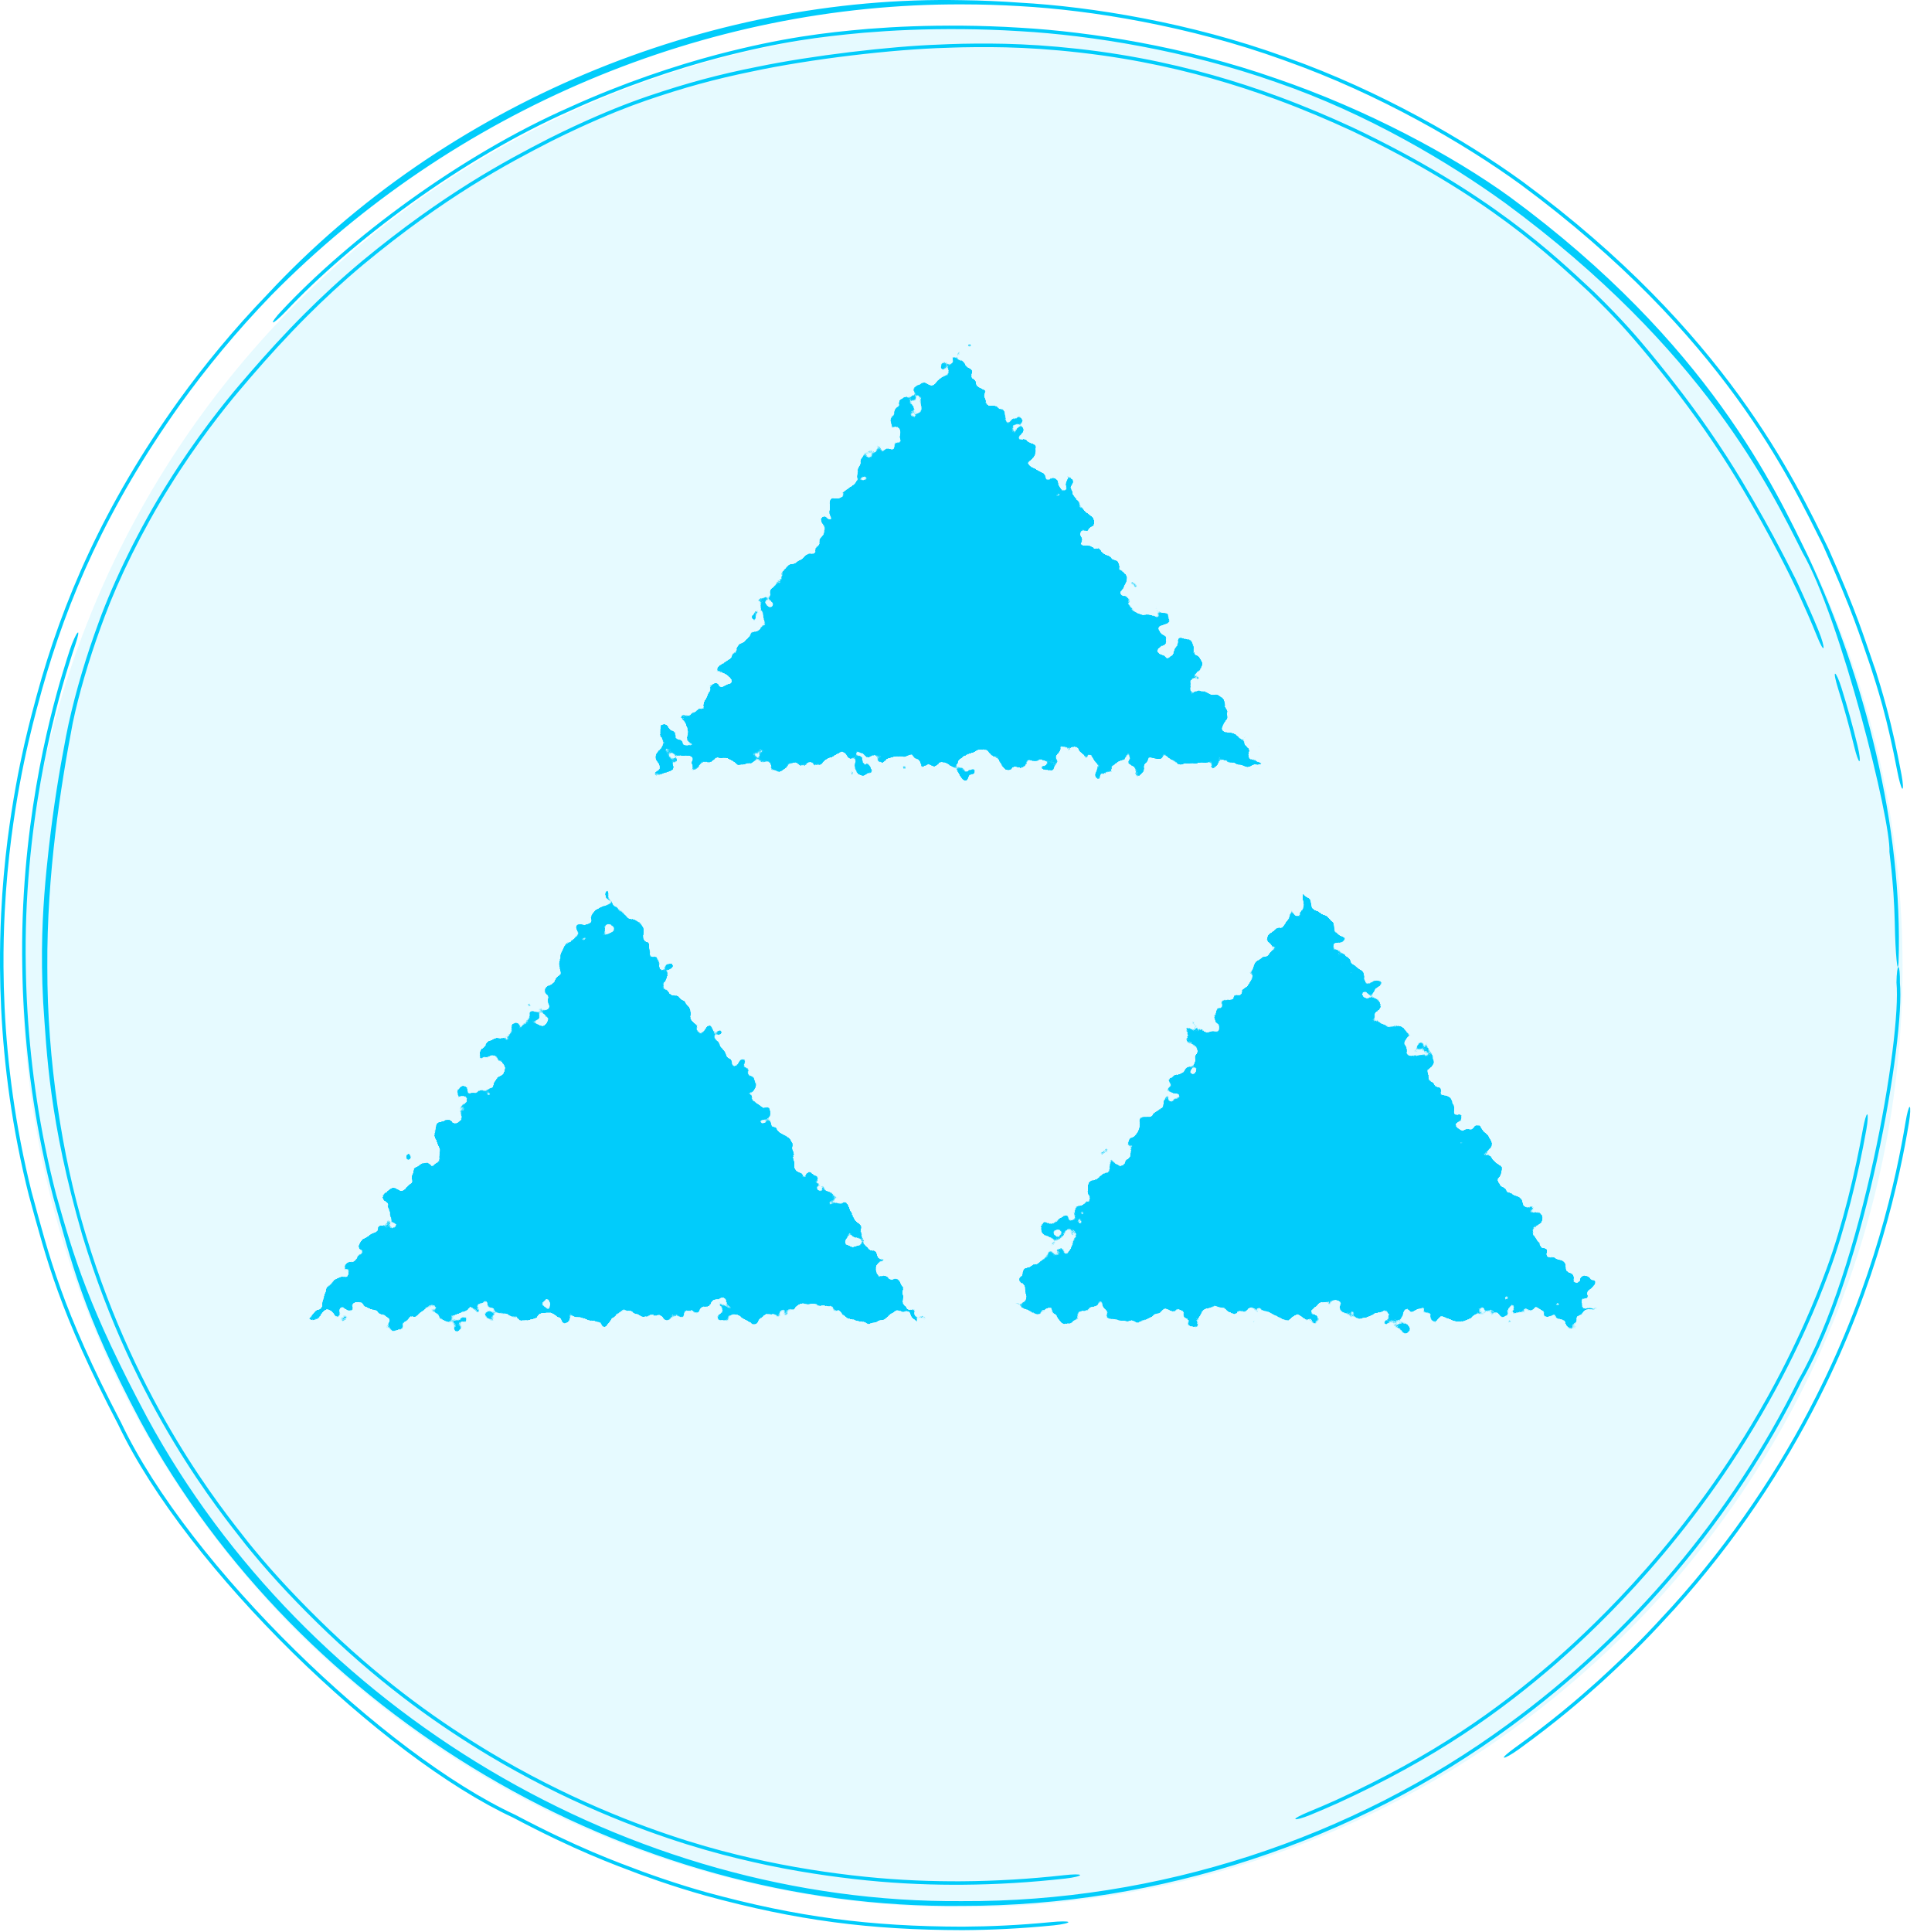
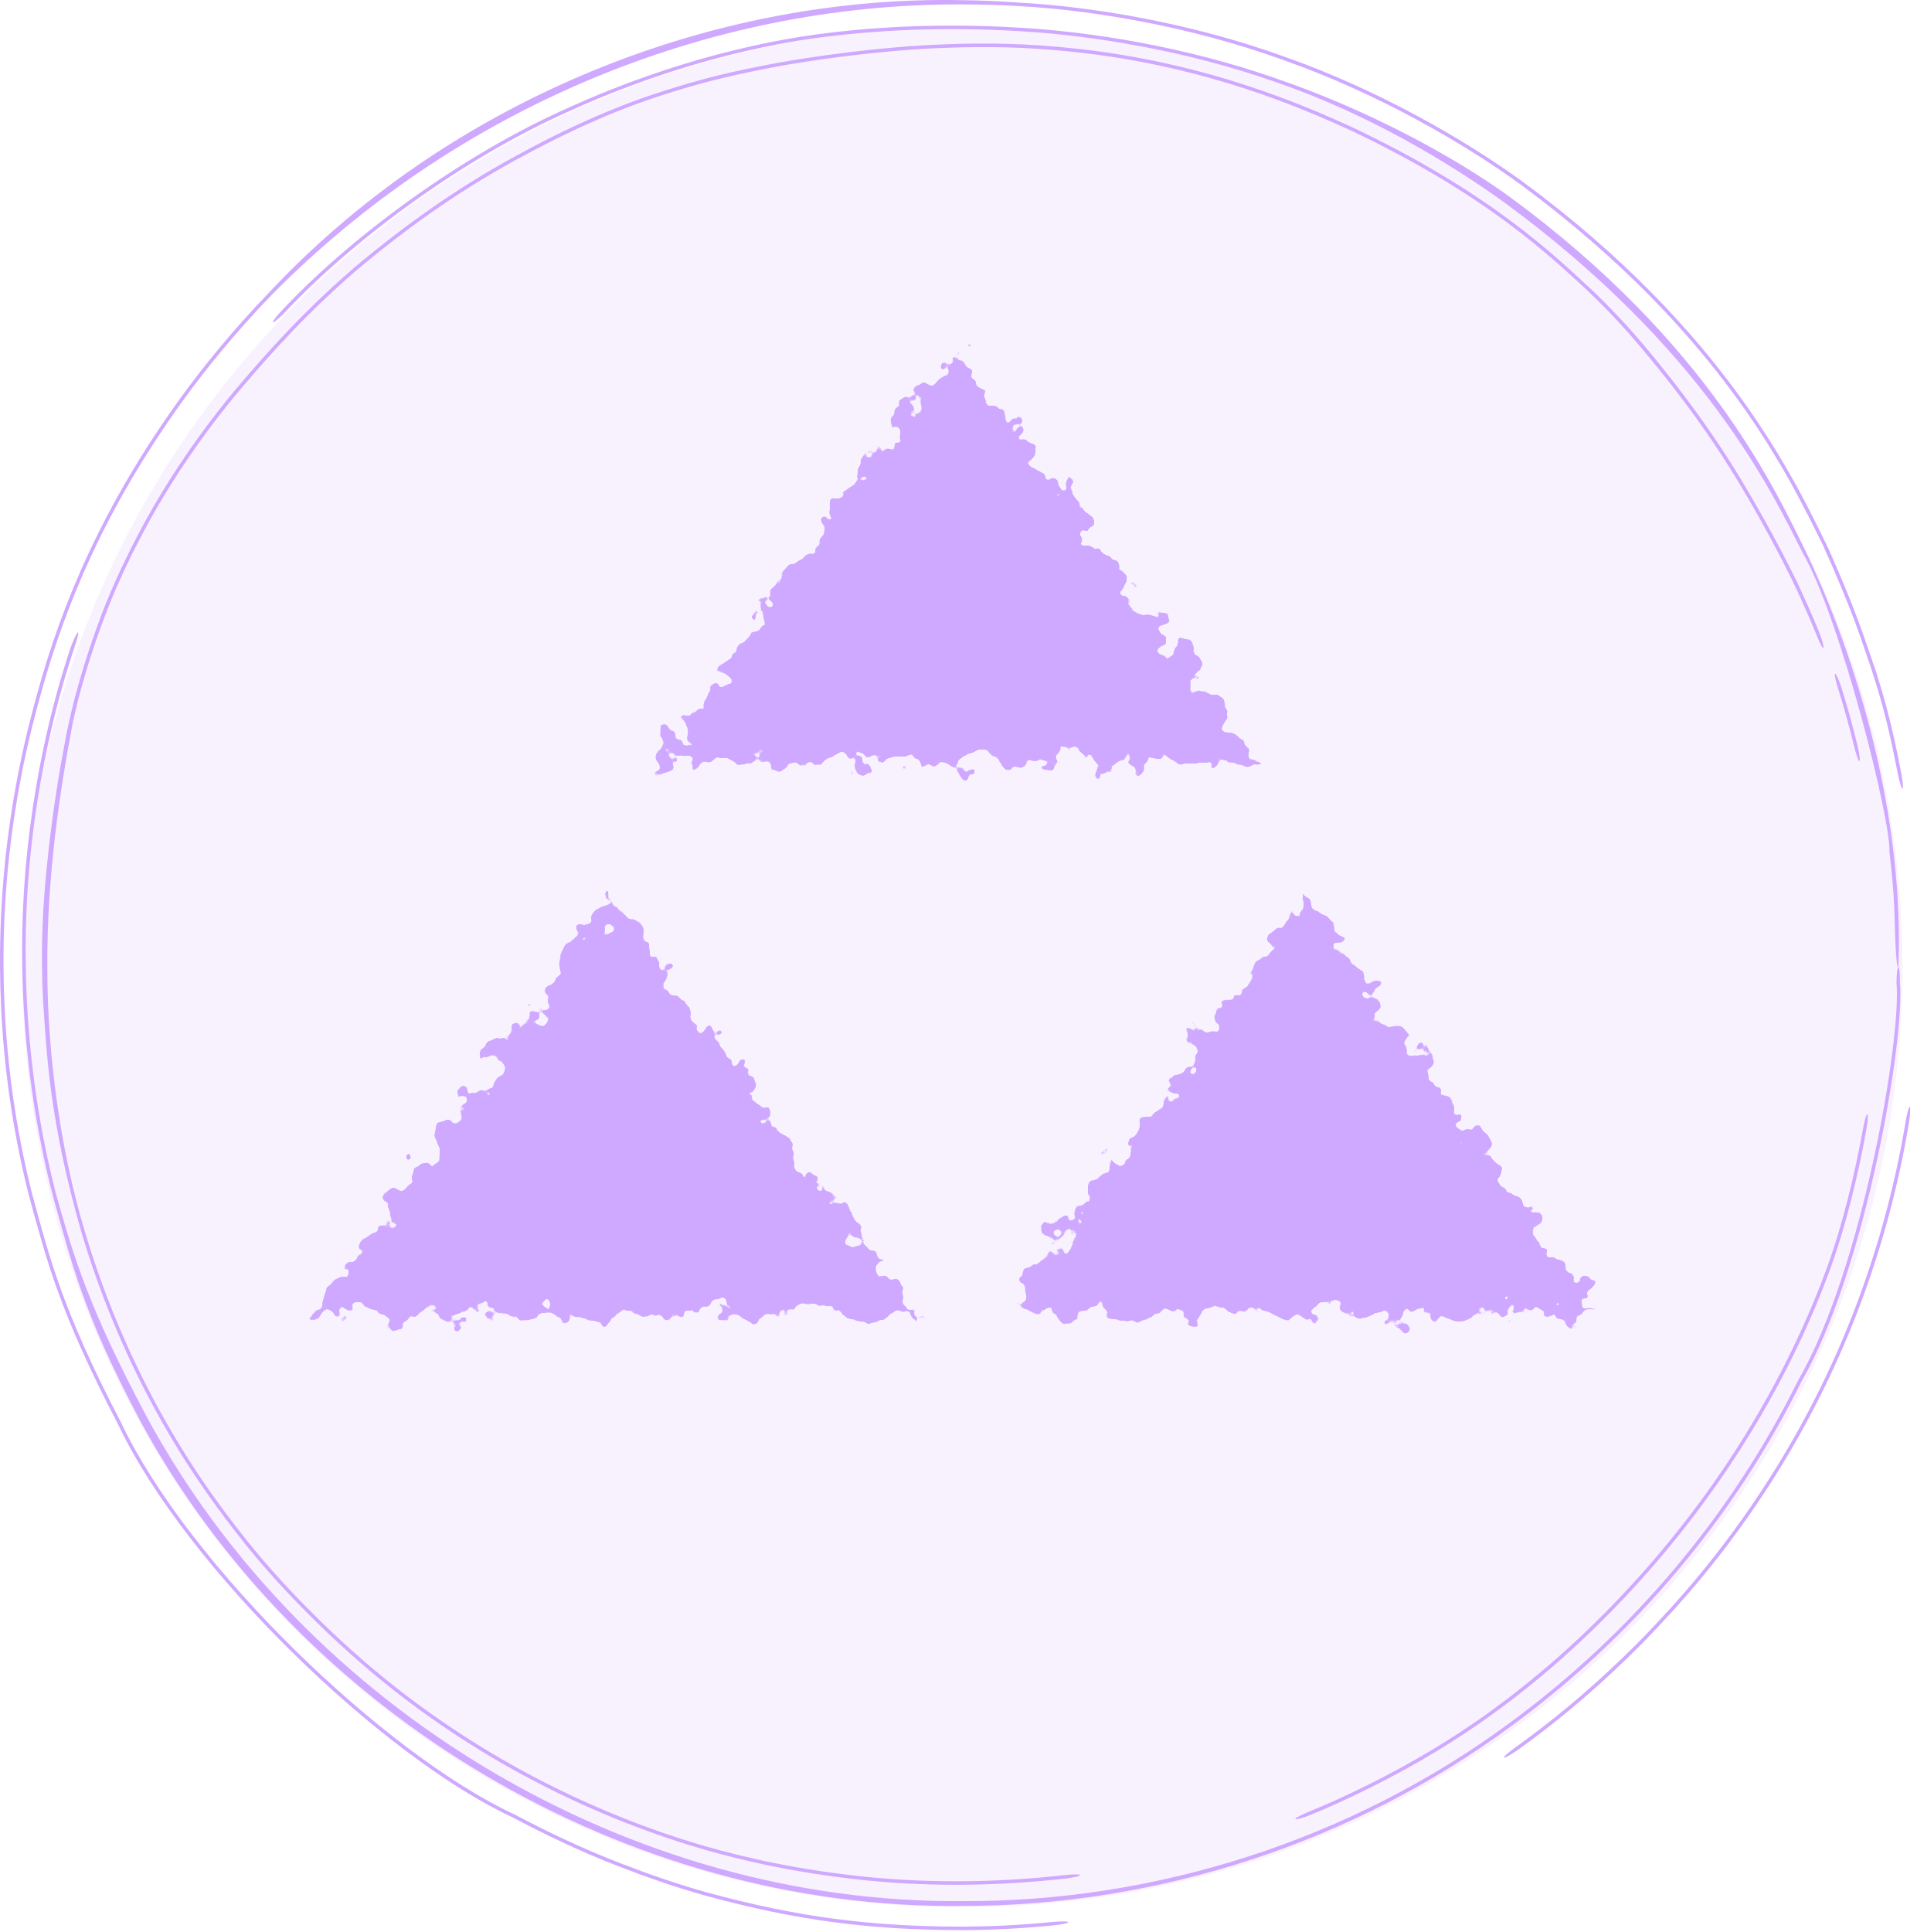
<svg xmlns="http://www.w3.org/2000/svg" width="261" height="263" viewBox="0 0 261 263" fill="none">
-   <circle cx="131.033" cy="131.634" r="128" fill="#01CCFB" fill-opacity="0.1" />
-   <path d="M254.1 153.802C253.02 159.893 251.191 167.354 249.05 173.106C249.021 173.186 248.991 173.267 248.961 173.347C248.094 175.691 247.134 178.063 245.867 180.869C245.705 181.228 245.537 181.594 245.364 181.967C243.819 185.277 241.824 189.301 238.665 194.53C228.03 212.137 215.734 223.029 212.017 226.331C204.418 232.927 195.572 239.318 182.207 245.425C180.984 245.976 179.714 246.524 178.414 247.058C177.358 247.493 176.437 247.738 176.365 247.626C176.294 247.514 177.097 247.089 178.149 246.657C179.418 246.136 180.655 245.603 181.847 245.068C181.853 245.065 181.858 245.063 181.864 245.06C195.266 238.95 203.876 232.703 211.299 226.325C215.095 222.982 227.705 211.907 238.496 193.89C241.657 188.614 243.647 184.551 245.18 181.224C245.347 180.859 245.509 180.503 245.664 180.155C245.668 180.147 245.671 180.139 245.675 180.13C246.93 177.314 247.836 175.038 248.654 172.806C248.671 172.758 248.689 172.71 248.706 172.663C250.846 166.864 252.6 159.561 253.643 153.678C253.847 152.555 254.099 151.663 254.227 151.696C254.353 151.728 254.306 152.675 254.1 153.802ZM13.431 84.729C15.486 79.034 19.046 71.762 22.844 65.748C26.631 59.66 30.705 54.604 32.688 52.299C34.624 50.04 36.793 47.547 39.518 44.7C40.144 44.048 40.798 43.378 41.484 42.693C43.748 40.429 46.353 37.995 49.354 35.491C60.437 26.344 68.779 21.916 74.699 18.873C75.927 18.256 77.078 17.701 78.16 17.196C78.162 17.195 78.164 17.195 78.166 17.194C82.263 15.291 85.398 14.06 88.331 13.056C93.547 11.294 97.914 10.114 103.22 9.071C110.541 7.562 121.104 6.299 128.028 6.062C128.408 6.044 128.797 6.028 129.191 6.013C129.786 5.991 130.399 5.972 131.033 5.958C135.748 5.87 141.521 5.916 149.658 7.005C157.314 8.055 163.869 9.733 169.53 11.569C171.157 12.098 172.694 12.636 174.157 13.177C177.866 14.551 181.109 15.942 184.132 17.336C202.829 26.195 211.628 34.72 217.047 39.763C221.163 43.778 223.205 46.263 224.684 48.037C225.128 48.576 225.516 49.056 225.881 49.507C229.129 53.537 231.973 57.337 235.076 62.12C235.761 63.182 236.459 64.297 237.167 65.475C239.529 69.415 241.159 72.427 242.413 74.797C242.96 75.835 243.434 76.756 243.871 77.627C243.879 77.644 243.887 77.659 243.895 77.676C243.956 77.797 244.016 77.917 244.075 78.037C244.12 78.127 244.165 78.217 244.21 78.308C244.229 78.343 244.245 78.374 244.258 78.398C244.268 78.416 244.276 78.431 244.28 78.44C244.281 78.442 244.283 78.443 244.284 78.445C244.373 78.614 244.446 78.762 244.461 78.792C244.487 78.845 244.509 78.892 244.521 78.916C244.583 79.043 244.66 79.207 244.711 79.316C244.842 79.597 245.07 80.087 245.411 80.848C245.713 81.51 246.002 82.145 246.356 82.944C246.379 82.995 246.401 83.045 246.423 83.095C246.766 83.872 247.161 84.786 247.632 85.944C248.062 86.998 248.34 88.014 248.271 88.202C248.201 88.389 247.818 87.68 247.395 86.628C246.957 85.538 246.593 84.684 246.255 83.906C246.234 83.857 246.212 83.808 246.191 83.759C245.838 82.951 245.493 82.182 245.122 81.36C244.997 81.084 244.868 80.8 244.747 80.535C244.527 80.06 244.271 79.522 243.957 78.882C243.894 78.754 243.829 78.621 243.763 78.486C243.334 77.62 242.822 76.61 242.234 75.482C240.853 72.845 239.062 69.524 236.482 65.262C235.804 64.145 235.129 63.073 234.454 62.037C231.338 57.261 228.285 53.2 224.809 48.969C224.332 48.39 223.872 47.834 223.375 47.245C221.892 45.508 220.131 43.411 216.326 39.729C211.156 34.974 202.619 26.66 184.115 17.849C180.958 16.386 177.507 14.912 173.748 13.53C172.318 13.004 170.839 12.491 169.317 11.997C163.764 10.2 157.44 8.583 150.078 7.544C141.656 6.388 135.85 6.354 131.033 6.442C130.715 6.449 130.401 6.458 130.092 6.467C129.919 6.472 129.746 6.478 129.574 6.484C129.36 6.491 129.147 6.499 128.936 6.507C121.583 6.707 110.377 8.018 102.332 9.743C97.283 10.78 93.126 11.918 87.968 13.684C85.425 14.571 82.753 15.606 78.744 17.448C77.621 17.966 76.397 18.551 75.045 19.229C69.038 22.306 60.599 26.787 49.453 36.026C46.563 38.448 44.08 40.768 41.836 43.009C41.139 43.705 40.464 44.396 39.809 45.08C37.081 47.931 34.667 50.7 32.459 53.32C30.639 55.467 26.735 60.358 23.079 66.267C19.366 72.192 16.12 78.9 14.272 83.872C14.078 84.387 13.886 84.908 13.697 85.43C12.062 89.929 10.703 94.606 9.9 98.436C8.259 107.013 6.364 119.028 6.444 131.634C6.419 144.369 8.488 157.463 11.498 167.474C11.575 167.736 11.653 167.997 11.731 168.258C18.759 191.351 30.164 205.309 33.762 209.902C33.936 210.118 34.096 210.314 34.239 210.49C34.367 210.647 34.484 210.788 34.586 210.913C36.129 212.783 37.553 214.388 39.084 216.031C39.168 216.121 39.252 216.21 39.336 216.3C40.961 218.03 42.708 219.806 44.834 221.842C52.76 229.402 60.119 234.56 66.725 238.533C67.949 239.267 69.153 239.959 70.338 240.616C70.342 240.618 70.345 240.62 70.349 240.622C75.547 243.498 80.354 245.697 84.996 247.546C93.482 250.888 99.511 252.341 104.177 253.357C105.652 253.67 107.005 253.93 108.29 254.157C111.073 254.646 113.513 254.989 116.038 255.287C120.793 255.843 125.189 256.073 129.526 256.095C129.914 256.097 130.301 256.097 130.689 256.096C130.804 256.095 130.919 256.094 131.033 256.094C135.635 256.058 140.165 255.79 144.928 255.263C146.065 255.136 147.016 255.119 147.057 255.246C147.096 255.372 146.208 255.596 145.067 255.723C140.307 256.253 135.768 256.531 131.034 256.568C131.034 256.568 131.034 256.568 131.033 256.568C130.642 256.571 130.25 256.572 129.857 256.571C125.511 256.561 121.018 256.339 116.158 255.777C113.711 255.491 111.402 255.174 108.658 254.702C107.351 254.476 105.959 254.215 104.395 253.888C99.635 252.864 93.503 251.398 84.899 248.016C80.296 246.186 75.527 244.015 70.308 241.14C69.109 240.478 67.888 239.779 66.642 239.036C59.989 235.048 52.556 229.854 44.552 222.228C42.536 220.298 40.868 218.613 39.238 216.889C39.147 216.792 39.055 216.695 38.964 216.598C37.436 214.967 35.921 213.272 34.284 211.29C34.066 211.025 33.788 210.686 33.456 210.276C29.837 205.662 18.328 191.602 11.26 168.33C11.238 168.259 11.217 168.187 11.195 168.115C6.682 152.531 6.361 143.272 5.878 136.429C5.784 134.707 5.737 133.114 5.719 131.634C5.684 128.453 5.78 125.874 5.915 123.586C5.953 122.949 5.994 122.348 6.037 121.776C6.223 119.311 6.433 117.357 6.649 115.409C7.329 109.531 8.019 105.314 8.986 100.246C9.816 95.929 11.287 90.752 12.866 86.302C12.868 86.295 12.871 86.289 12.873 86.282C13.059 85.753 13.246 85.234 13.431 84.729ZM252.918 101.558C253.189 102.673 253.286 103.599 253.157 103.617C253.027 103.635 252.72 102.741 252.45 101.63C251.807 98.98 251.073 96.341 250.257 93.738C249.913 92.643 249.721 91.737 249.848 91.705C249.975 91.674 250.375 92.535 250.72 93.635C251.539 96.248 252.274 98.898 252.918 101.558ZM9.508 88.471C9.867 87.379 10.35 86.328 10.562 86.129C10.775 85.931 10.63 86.651 10.263 87.739C10.069 88.313 9.755 89.259 9.358 90.542C7.321 97.04 3.148 112.607 3.513 131.634C3.628 139.421 4.454 147.722 6.124 155.997C6.605 158.384 7.108 160.53 7.626 162.54C10.03 171.097 12.084 178.081 20.09 193.073C41.666 232.757 85.67 259.172 131.033 258.796C157.537 258.922 184.002 250.368 205.327 234.699C222.004 222.521 235.675 206.38 244.837 187.873C253.584 172.762 258.921 141.205 258.204 133.733C258.227 132.564 258.333 131.622 258.464 131.634C258.594 131.646 258.699 132.611 258.675 133.783C259.387 141.229 254.063 172.799 245.341 187.922C236.188 206.476 222.526 222.666 205.849 234.905C184.416 250.731 157.785 259.473 131.033 259.446C85.414 260.013 40.858 233.547 19.129 193.497C11.145 178.503 9.693 171.568 7.263 163.03C6.736 161.009 6.222 158.85 5.728 156.429C4.002 147.997 3.152 139.541 3.034 131.634C2.681 113.119 6.595 97.948 8.585 91.409C8.985 90.076 9.306 89.083 9.508 88.471ZM38.405 42.238C47.403 32.612 62.592 21.164 77.607 14.571C84.873 11.27 91.946 8.936 97.676 7.42C106.581 5.099 112.353 4.437 118.07 3.94C118.131 3.935 118.192 3.93 118.253 3.925C122.121 3.626 126.005 3.456 131.033 3.494C133.417 3.517 136.012 3.592 138.998 3.78C148.357 4.321 161.29 6.315 173.679 10.662C173.689 10.665 173.699 10.668 173.708 10.672C186.058 14.876 197.839 21.208 205.601 26.834C232.725 46.772 241.757 66.709 246.196 75.771C253.834 92.165 259.106 112.499 258.49 131.024C258.358 133.069 258.05 129.613 257.983 125.896C257.98 125.761 257.977 125.627 257.973 125.492C257.938 124.209 257.893 123.074 257.787 121.494C257.62 119.208 257.434 117.506 257.245 115.955C257.495 111.766 250.553 84.065 245.412 75.22C241.117 66.692 231.955 47.51 204.917 27.631C197.369 22.176 186.19 15.465 173.811 11.209C173.777 11.197 173.743 11.185 173.71 11.174C161.466 6.852 148.463 4.798 138.981 4.253C136.017 4.066 133.422 3.99 131.033 3.968C125.698 3.929 121.618 4.128 117.643 4.454C117.587 4.459 117.531 4.464 117.475 4.469C111.839 4.986 106.353 5.648 97.811 7.873C91.976 9.416 84.85 11.783 77.572 15.107C62.694 21.685 47.782 32.942 38.875 42.431C38.06 43.277 37.306 43.934 37.175 43.883C37.045 43.832 37.588 43.088 38.405 42.238ZM36.479 39.993C60.55 14.161 96.178 -0.695 131.033 0.025C133.659 0.06 136.243 0.172 138.84 0.363C148.555 0.892 162.083 3.085 174.853 7.711C174.997 7.762 175.141 7.814 175.285 7.866C187.944 12.367 199.59 19.123 207.332 24.747C234.986 45.124 244.435 65.44 248.964 74.733C252.955 83.777 253.672 86.438 255.019 90.262C255.054 90.367 255.089 90.472 255.123 90.577C255.126 90.584 255.128 90.591 255.131 90.598C255.181 90.728 255.22 90.838 255.241 90.895C255.282 91.011 255.314 91.106 255.326 91.141C255.354 91.223 255.376 91.292 255.384 91.317C255.417 91.417 255.454 91.532 255.478 91.606C255.701 92.299 256.359 94.458 256.821 96.193C257.299 97.969 257.6 99.251 257.9 100.593C257.93 100.73 257.96 100.866 257.99 101.002C258.254 102.217 258.532 103.544 258.894 105.465C259.112 106.628 259.146 107.479 258.993 107.36C258.839 107.238 258.553 106.204 258.329 105.041C257.942 103.028 257.639 101.626 257.368 100.412C257.338 100.277 257.308 100.143 257.277 100.008C256.985 98.732 256.711 97.598 256.286 96.032C255.657 93.768 255.129 92.103 254.627 90.584C253.242 86.638 252.401 83.577 248.175 74.166C243.797 65.446 234.766 45.612 207.067 25.139C199.339 19.523 187.72 12.787 175.117 8.308C174.97 8.255 174.822 8.202 174.675 8.149C161.943 3.541 148.483 1.363 138.825 0.835C136.224 0.678 133.646 0.599 131.033 0.597C95.947 0.461 61.756 15.022 36.954 40.182C32.1 45.205 28.052 50.16 24.596 54.957C14.49 69.139 9.167 81.654 5.721 93.859C5.004 96.538 2.901 103.574 1.545 114.025C1.152 117.09 0.829 120.45 0.643 124.114C0.523 126.504 0.461 128.996 0.477 131.634C0.521 138.842 1.158 146.894 2.812 155.502C3.284 157.951 3.779 160.153 4.293 162.222C6.681 171.009 8.406 178.165 16.484 193.656C25.798 213.285 52.486 238.878 70.147 247.046C78.691 251.56 83.853 253.419 87.464 254.772C88.473 255.139 89.365 255.451 90.188 255.731C92.343 256.459 94.014 256.982 96.238 257.61C108.6 260.983 118.466 262.246 131.033 262.274C134.795 262.253 138.765 262.077 143.118 261.653C144.298 261.538 145.35 261.522 145.454 261.641C145.56 261.76 144.668 261.974 143.485 262.093C139.004 262.541 134.912 262.727 131.033 262.748C118.485 262.722 108.489 261.456 96.01 258.037C93.68 257.378 91.883 256.81 89.686 256.06C88.873 255.781 88.009 255.476 87.049 255.125C83.487 253.781 78.365 251.93 69.837 247.417C52.15 239.22 25.42 213.564 16.093 193.928C8.06 178.538 6.342 171.499 3.928 162.718C3.406 160.642 2.898 158.417 2.415 155.942C0.703 147.168 0.047 138.959 0.002 131.634C-0.013 129.1 0.044 126.696 0.154 124.399C0.332 120.723 0.647 117.363 1.032 114.295C2.408 103.592 4.416 96.965 5.003 94.65C8.476 81.945 14.072 68.836 24.344 54.498C27.782 49.742 31.77 44.879 36.479 39.993ZM206.796 238.118C205.827 238.818 204.913 239.321 204.77 239.262C204.627 239.201 205.306 238.605 206.273 237.911C211.377 234.235 214.809 231.277 217.438 228.921C222.271 224.517 224.436 222.207 227.63 218.721C235.83 209.665 242.392 199.742 247.171 190.275C255.183 174.506 258.201 160.228 259.439 152.759C259.636 151.577 259.879 150.649 260.007 150.68C260.134 150.711 260.096 151.693 259.898 152.879C258.66 160.321 255.662 174.545 247.676 190.323C242.886 199.843 236.296 209.846 228.019 218.996C224.911 222.391 222.865 224.584 218.141 228.925C215.513 231.297 212.047 234.317 206.796 238.118Z" fill="#01CCFB" />
+   <circle cx="131.033" cy="131.634" r="128" fill="#CFA8FF" fill-opacity="0.15" />
+   <path d="M254.1 153.802C253.02 159.893 251.191 167.354 249.05 173.106C249.021 173.186 248.991 173.267 248.961 173.347C248.094 175.691 247.134 178.063 245.867 180.869C245.705 181.228 245.537 181.594 245.364 181.967C243.819 185.277 241.824 189.301 238.665 194.53C228.03 212.137 215.734 223.029 212.017 226.331C204.418 232.927 195.572 239.318 182.207 245.425C180.984 245.976 179.714 246.524 178.414 247.058C177.358 247.493 176.437 247.738 176.365 247.626C176.294 247.514 177.097 247.089 178.149 246.657C179.418 246.136 180.655 245.603 181.847 245.068C181.853 245.065 181.858 245.063 181.864 245.06C195.266 238.95 203.876 232.703 211.299 226.325C215.095 222.982 227.705 211.907 238.496 193.89C241.657 188.614 243.647 184.551 245.18 181.224C245.347 180.859 245.509 180.503 245.664 180.155C245.668 180.147 245.671 180.139 245.675 180.13C246.93 177.314 247.836 175.038 248.654 172.806C248.671 172.758 248.689 172.71 248.706 172.663C250.846 166.864 252.6 159.561 253.643 153.678C253.847 152.555 254.099 151.663 254.227 151.696C254.353 151.728 254.306 152.675 254.1 153.802ZM13.431 84.729C15.486 79.034 19.046 71.762 22.844 65.748C26.631 59.66 30.705 54.604 32.688 52.299C34.624 50.04 36.793 47.547 39.518 44.7C40.144 44.048 40.798 43.378 41.484 42.693C43.748 40.429 46.353 37.995 49.354 35.491C60.437 26.344 68.779 21.916 74.699 18.873C75.927 18.256 77.078 17.701 78.16 17.196C78.162 17.195 78.164 17.195 78.166 17.194C82.263 15.291 85.398 14.06 88.331 13.056C93.547 11.294 97.914 10.114 103.22 9.071C110.541 7.562 121.104 6.299 128.028 6.062C128.408 6.044 128.797 6.028 129.191 6.013C129.786 5.991 130.399 5.972 131.033 5.958C135.748 5.87 141.521 5.916 149.658 7.005C157.314 8.055 163.869 9.733 169.53 11.569C171.157 12.098 172.694 12.636 174.157 13.177C177.866 14.551 181.109 15.942 184.132 17.336C202.829 26.195 211.628 34.72 217.047 39.763C221.163 43.778 223.205 46.263 224.684 48.037C225.128 48.576 225.516 49.056 225.881 49.507C229.129 53.537 231.973 57.337 235.076 62.12C235.761 63.182 236.459 64.297 237.167 65.475C239.529 69.415 241.159 72.427 242.413 74.797C242.96 75.835 243.434 76.756 243.871 77.627C243.879 77.644 243.887 77.659 243.895 77.676C243.956 77.797 244.016 77.917 244.075 78.037C244.12 78.127 244.165 78.217 244.21 78.308C244.229 78.343 244.245 78.374 244.258 78.398C244.268 78.416 244.276 78.431 244.28 78.44C244.281 78.442 244.283 78.443 244.284 78.445C244.373 78.614 244.446 78.762 244.461 78.792C244.487 78.845 244.509 78.892 244.521 78.916C244.583 79.043 244.66 79.207 244.711 79.316C244.842 79.597 245.07 80.087 245.411 80.848C245.713 81.51 246.002 82.145 246.356 82.944C246.379 82.995 246.401 83.045 246.423 83.095C246.766 83.872 247.161 84.786 247.632 85.944C248.062 86.998 248.34 88.014 248.271 88.202C248.201 88.389 247.818 87.68 247.395 86.628C246.957 85.538 246.593 84.684 246.255 83.906C246.234 83.857 246.212 83.808 246.191 83.759C245.838 82.951 245.493 82.182 245.122 81.36C244.997 81.084 244.868 80.8 244.747 80.535C244.527 80.06 244.271 79.522 243.957 78.882C243.894 78.754 243.829 78.621 243.763 78.486C243.334 77.62 242.822 76.61 242.234 75.482C240.853 72.845 239.062 69.524 236.482 65.262C235.804 64.145 235.129 63.073 234.454 62.037C231.338 57.261 228.285 53.2 224.809 48.969C224.332 48.39 223.872 47.834 223.375 47.245C221.892 45.508 220.131 43.411 216.326 39.729C211.156 34.974 202.619 26.66 184.115 17.849C180.958 16.386 177.507 14.912 173.748 13.53C172.318 13.004 170.839 12.491 169.317 11.997C163.764 10.2 157.44 8.583 150.078 7.544C141.656 6.388 135.85 6.354 131.033 6.442C130.715 6.449 130.401 6.458 130.092 6.467C129.919 6.472 129.746 6.478 129.574 6.484C129.36 6.491 129.147 6.499 128.936 6.507C121.583 6.707 110.377 8.018 102.332 9.743C97.283 10.78 93.126 11.918 87.968 13.684C85.425 14.571 82.753 15.606 78.744 17.448C77.621 17.966 76.397 18.551 75.045 19.229C69.038 22.306 60.599 26.787 49.453 36.026C46.563 38.448 44.08 40.768 41.836 43.009C41.139 43.705 40.464 44.396 39.809 45.08C37.081 47.931 34.667 50.7 32.459 53.32C30.639 55.467 26.735 60.358 23.079 66.267C19.366 72.192 16.12 78.9 14.272 83.872C14.078 84.387 13.886 84.908 13.697 85.43C12.062 89.929 10.703 94.606 9.9 98.436C8.259 107.013 6.364 119.028 6.444 131.634C6.419 144.369 8.488 157.463 11.498 167.474C11.575 167.736 11.653 167.997 11.731 168.258C18.759 191.351 30.164 205.309 33.762 209.902C33.936 210.118 34.096 210.314 34.239 210.49C34.367 210.647 34.484 210.788 34.586 210.913C36.129 212.783 37.553 214.388 39.084 216.031C39.168 216.121 39.252 216.21 39.336 216.3C40.961 218.03 42.708 219.806 44.834 221.842C52.76 229.402 60.119 234.56 66.725 238.533C67.949 239.267 69.153 239.959 70.338 240.616C70.342 240.618 70.345 240.62 70.349 240.622C75.547 243.498 80.354 245.697 84.996 247.546C93.482 250.888 99.511 252.341 104.177 253.357C105.652 253.67 107.005 253.93 108.29 254.157C111.073 254.646 113.513 254.989 116.038 255.287C120.793 255.843 125.189 256.073 129.526 256.095C129.914 256.097 130.301 256.097 130.689 256.096C130.804 256.095 130.919 256.094 131.033 256.094C135.635 256.058 140.165 255.79 144.928 255.263C146.065 255.136 147.016 255.119 147.057 255.246C147.096 255.372 146.208 255.596 145.067 255.723C140.307 256.253 135.768 256.531 131.034 256.568C131.034 256.568 131.034 256.568 131.033 256.568C130.642 256.571 130.25 256.572 129.857 256.571C125.511 256.561 121.018 256.339 116.158 255.777C113.711 255.491 111.402 255.174 108.658 254.702C107.351 254.476 105.959 254.215 104.396 253.888C99.635 252.864 93.503 251.398 84.899 248.016C80.296 246.186 75.527 244.015 70.308 241.14C69.109 240.478 67.888 239.779 66.642 239.036C59.989 235.048 52.556 229.854 44.552 222.228C42.536 220.298 40.868 218.613 39.238 216.889C39.147 216.792 39.055 216.695 38.964 216.598C37.436 214.967 35.921 213.272 34.284 211.29C34.066 211.025 33.788 210.686 33.456 210.276C29.837 205.662 18.328 191.602 11.26 168.33C11.238 168.258 11.217 168.187 11.195 168.115C6.682 152.531 6.361 143.272 5.878 136.429C5.784 134.707 5.737 133.114 5.719 131.634C5.684 128.453 5.78 125.874 5.915 123.586C5.953 122.949 5.994 122.348 6.037 121.776C6.223 119.311 6.433 117.357 6.649 115.409C7.329 109.531 8.019 105.314 8.986 100.246C9.816 95.929 11.287 90.752 12.866 86.302C12.868 86.295 12.871 86.289 12.873 86.282C13.059 85.753 13.246 85.234 13.431 84.729ZM252.918 101.558C253.189 102.673 253.286 103.599 253.157 103.617C253.027 103.635 252.72 102.741 252.45 101.63C251.807 98.98 251.073 96.341 250.257 93.738C249.913 92.643 249.721 91.737 249.848 91.705C249.975 91.674 250.375 92.535 250.72 93.635C251.539 96.248 252.274 98.898 252.918 101.558ZM9.508 88.471C9.867 87.379 10.35 86.328 10.562 86.129C10.775 85.931 10.63 86.651 10.263 87.739C10.069 88.313 9.755 89.259 9.358 90.542C7.321 97.04 3.148 112.607 3.513 131.634C3.628 139.421 4.454 147.722 6.124 155.997C6.605 158.384 7.108 160.53 7.626 162.54C10.03 171.097 12.084 178.081 20.09 193.073C41.666 232.757 85.67 259.172 131.033 258.796C157.537 258.922 184.002 250.368 205.327 234.699C222.004 222.521 235.675 206.38 244.837 187.873C253.584 172.762 258.921 141.205 258.204 133.733C258.227 132.564 258.333 131.622 258.464 131.634C258.594 131.646 258.699 132.611 258.675 133.783C259.387 141.229 254.063 172.799 245.341 187.922C236.188 206.476 222.526 222.666 205.849 234.905C184.416 250.731 157.785 259.473 131.033 259.446C85.414 260.013 40.858 233.547 19.129 193.497C11.145 178.503 9.693 171.568 7.263 163.03C6.736 161.009 6.222 158.85 5.728 156.429C4.002 147.997 3.152 139.541 3.034 131.634C2.681 113.119 6.595 97.948 8.585 91.409C8.985 90.076 9.306 89.083 9.508 88.471ZM38.405 42.238C47.403 32.612 62.592 21.164 77.607 14.571C84.873 11.27 91.946 8.936 97.676 7.42C106.581 5.099 112.353 4.437 118.07 3.94C118.131 3.935 118.192 3.93 118.253 3.925C122.121 3.626 126.005 3.456 131.033 3.494C133.417 3.517 136.012 3.592 138.998 3.78C148.357 4.321 161.29 6.315 173.679 10.662C173.689 10.665 173.699 10.668 173.708 10.672C186.058 14.876 197.839 21.208 205.601 26.834C232.725 46.772 241.757 66.709 246.196 75.771C253.834 92.165 259.106 112.499 258.49 131.024C258.358 133.069 258.05 129.613 257.983 125.896C257.98 125.761 257.977 125.627 257.973 125.492C257.938 124.209 257.893 123.074 257.787 121.494C257.62 119.208 257.434 117.506 257.245 115.955C257.495 111.766 250.553 84.065 245.412 75.22C241.117 66.692 231.955 47.51 204.917 27.631C197.369 22.176 186.19 15.465 173.811 11.209C173.777 11.197 173.743 11.185 173.71 11.174C161.466 6.852 148.463 4.798 138.981 4.253C136.017 4.066 133.422 3.99 131.033 3.968C125.698 3.929 121.618 4.128 117.643 4.454C117.587 4.459 117.531 4.464 117.475 4.469C111.839 4.986 106.353 5.648 97.811 7.873C91.976 9.416 84.85 11.783 77.572 15.107C62.694 21.685 47.782 32.942 38.875 42.431C38.06 43.277 37.306 43.934 37.175 43.883C37.045 43.832 37.588 43.088 38.405 42.238ZM36.479 39.993C60.549 14.161 96.178 -0.695 131.033 0.025C133.659 0.06 136.243 0.172 138.84 0.363C148.555 0.892 162.083 3.085 174.853 7.711C174.997 7.762 175.141 7.814 175.285 7.866C187.944 12.367 199.59 19.123 207.332 24.747C234.986 45.124 244.435 65.44 248.964 74.733C252.955 83.777 253.672 86.438 255.019 90.262C255.054 90.367 255.089 90.472 255.123 90.577C255.126 90.584 255.128 90.591 255.131 90.598C255.181 90.728 255.22 90.838 255.241 90.895C255.282 91.011 255.314 91.106 255.326 91.141C255.354 91.223 255.376 91.292 255.384 91.317C255.417 91.417 255.454 91.532 255.478 91.606C255.701 92.299 256.359 94.458 256.821 96.193C257.299 97.969 257.6 99.251 257.9 100.593C257.93 100.73 257.96 100.866 257.99 101.002C258.254 102.217 258.532 103.544 258.894 105.465C259.112 106.628 259.146 107.479 258.993 107.36C258.839 107.238 258.553 106.204 258.329 105.041C257.942 103.028 257.639 101.626 257.368 100.412C257.338 100.277 257.308 100.143 257.277 100.008C256.985 98.732 256.711 97.598 256.286 96.032C255.657 93.768 255.129 92.103 254.627 90.584C253.242 86.638 252.401 83.577 248.175 74.166C243.798 65.446 234.766 45.612 207.067 25.139C199.339 19.523 187.72 12.787 175.117 8.308C174.97 8.255 174.822 8.202 174.675 8.149C161.943 3.541 148.483 1.363 138.825 0.835C136.224 0.678 133.646 0.599 131.033 0.597C95.947 0.461 61.756 15.022 36.954 40.182C32.1 45.205 28.052 50.16 24.596 54.957C14.49 69.139 9.167 81.654 5.721 93.859C5.004 96.538 2.901 103.574 1.545 114.025C1.152 117.09 0.829 120.45 0.643 124.114C0.523 126.504 0.461 128.996 0.477 131.634C0.521 138.842 1.158 146.894 2.812 155.502C3.284 157.951 3.779 160.153 4.293 162.222C6.681 171.009 8.406 178.165 16.484 193.656C25.798 213.285 52.486 238.878 70.147 247.046C78.691 251.56 83.853 253.419 87.464 254.772C88.473 255.139 89.365 255.451 90.188 255.731C92.343 256.459 94.014 256.982 96.238 257.61C108.6 260.983 118.466 262.246 131.033 262.274C134.795 262.253 138.765 262.077 143.118 261.653C144.298 261.538 145.35 261.522 145.454 261.641C145.56 261.76 144.668 261.974 143.485 262.093C139.004 262.541 134.912 262.727 131.033 262.748C118.485 262.722 108.489 261.456 96.01 258.037C93.68 257.378 91.883 256.81 89.686 256.06C88.873 255.781 88.009 255.476 87.049 255.125C83.487 253.781 78.365 251.93 69.837 247.417C52.15 239.22 25.42 213.564 16.093 193.928C8.06 178.538 6.342 171.499 3.928 162.718C3.406 160.642 2.898 158.417 2.415 155.942C0.703 147.168 0.047 138.959 0.002 131.634C-0.013 129.1 0.044 126.696 0.154 124.399C0.332 120.723 0.647 117.363 1.032 114.295C2.408 103.592 4.416 96.965 5.003 94.65C8.476 81.945 14.072 68.836 24.344 54.498C27.782 49.742 31.77 44.879 36.479 39.993ZM206.796 238.118C205.827 238.818 204.913 239.321 204.77 239.262C204.627 239.201 205.306 238.605 206.273 237.911C211.377 234.235 214.809 231.277 217.438 228.921C222.271 224.517 224.436 222.207 227.63 218.721C235.83 209.665 242.392 199.742 247.171 190.275C255.183 174.506 258.201 160.228 259.439 152.759C259.636 151.577 259.879 150.649 260.007 150.68C260.134 150.711 260.096 151.693 259.898 152.879C258.66 160.321 255.662 174.545 247.676 190.323C242.886 199.843 236.296 209.846 228.019 218.996C224.911 222.391 222.865 224.584 218.141 228.925C215.513 231.297 212.047 234.317 206.796 238.118Z" fill="#CFA8FF" />
  <g filter="url(#filter0_g_522_7)">
-     <path d="M130.394 47.154L171.131 103.602H89.656L130.394 47.154Z" fill="#01CCFB" />
-     <path d="M83.353 122.418L124.091 178.866H42.616L83.353 122.418Z" fill="#01CCFB" />
-     <path d="M177.434 122.418L218.171 178.866H136.696L177.434 122.418Z" fill="#01CCFB" />
+     <path d="M130.394 47.154L171.131 103.602H89.656L130.394 47.154Z" fill="#CFA8FF" />
+     <path d="M83.353 122.418L124.091 178.866H42.616L83.353 122.418Z" fill="#CFA8FF" />
+     <path d="M177.434 122.418L218.171 178.866H136.696L177.434 122.418Z" fill="#CFA8FF" />
  </g>
  <defs>
    <filter id="filter0_g_522_7" x="38.616" y="43.154" width="183.556" height="139.712" filterUnits="userSpaceOnUse" color-interpolation-filters="sRGB">
      <feFlood flood-opacity="0" result="BackgroundImageFix" />
      <feBlend mode="normal" in="SourceGraphic" in2="BackgroundImageFix" result="shape" />
      <feTurbulence type="fractalNoise" baseFrequency="0.25 0.25" numOctaves="3" seed="5551" />
      <feDisplacementMap in="shape" scale="8" xChannelSelector="R" yChannelSelector="G" result="displacedImage" width="100%" height="100%" />
      <feMerge result="effect1_texture_522_7">
        <feMergeNode in="displacedImage" />
      </feMerge>
    </filter>
  </defs>
</svg>
